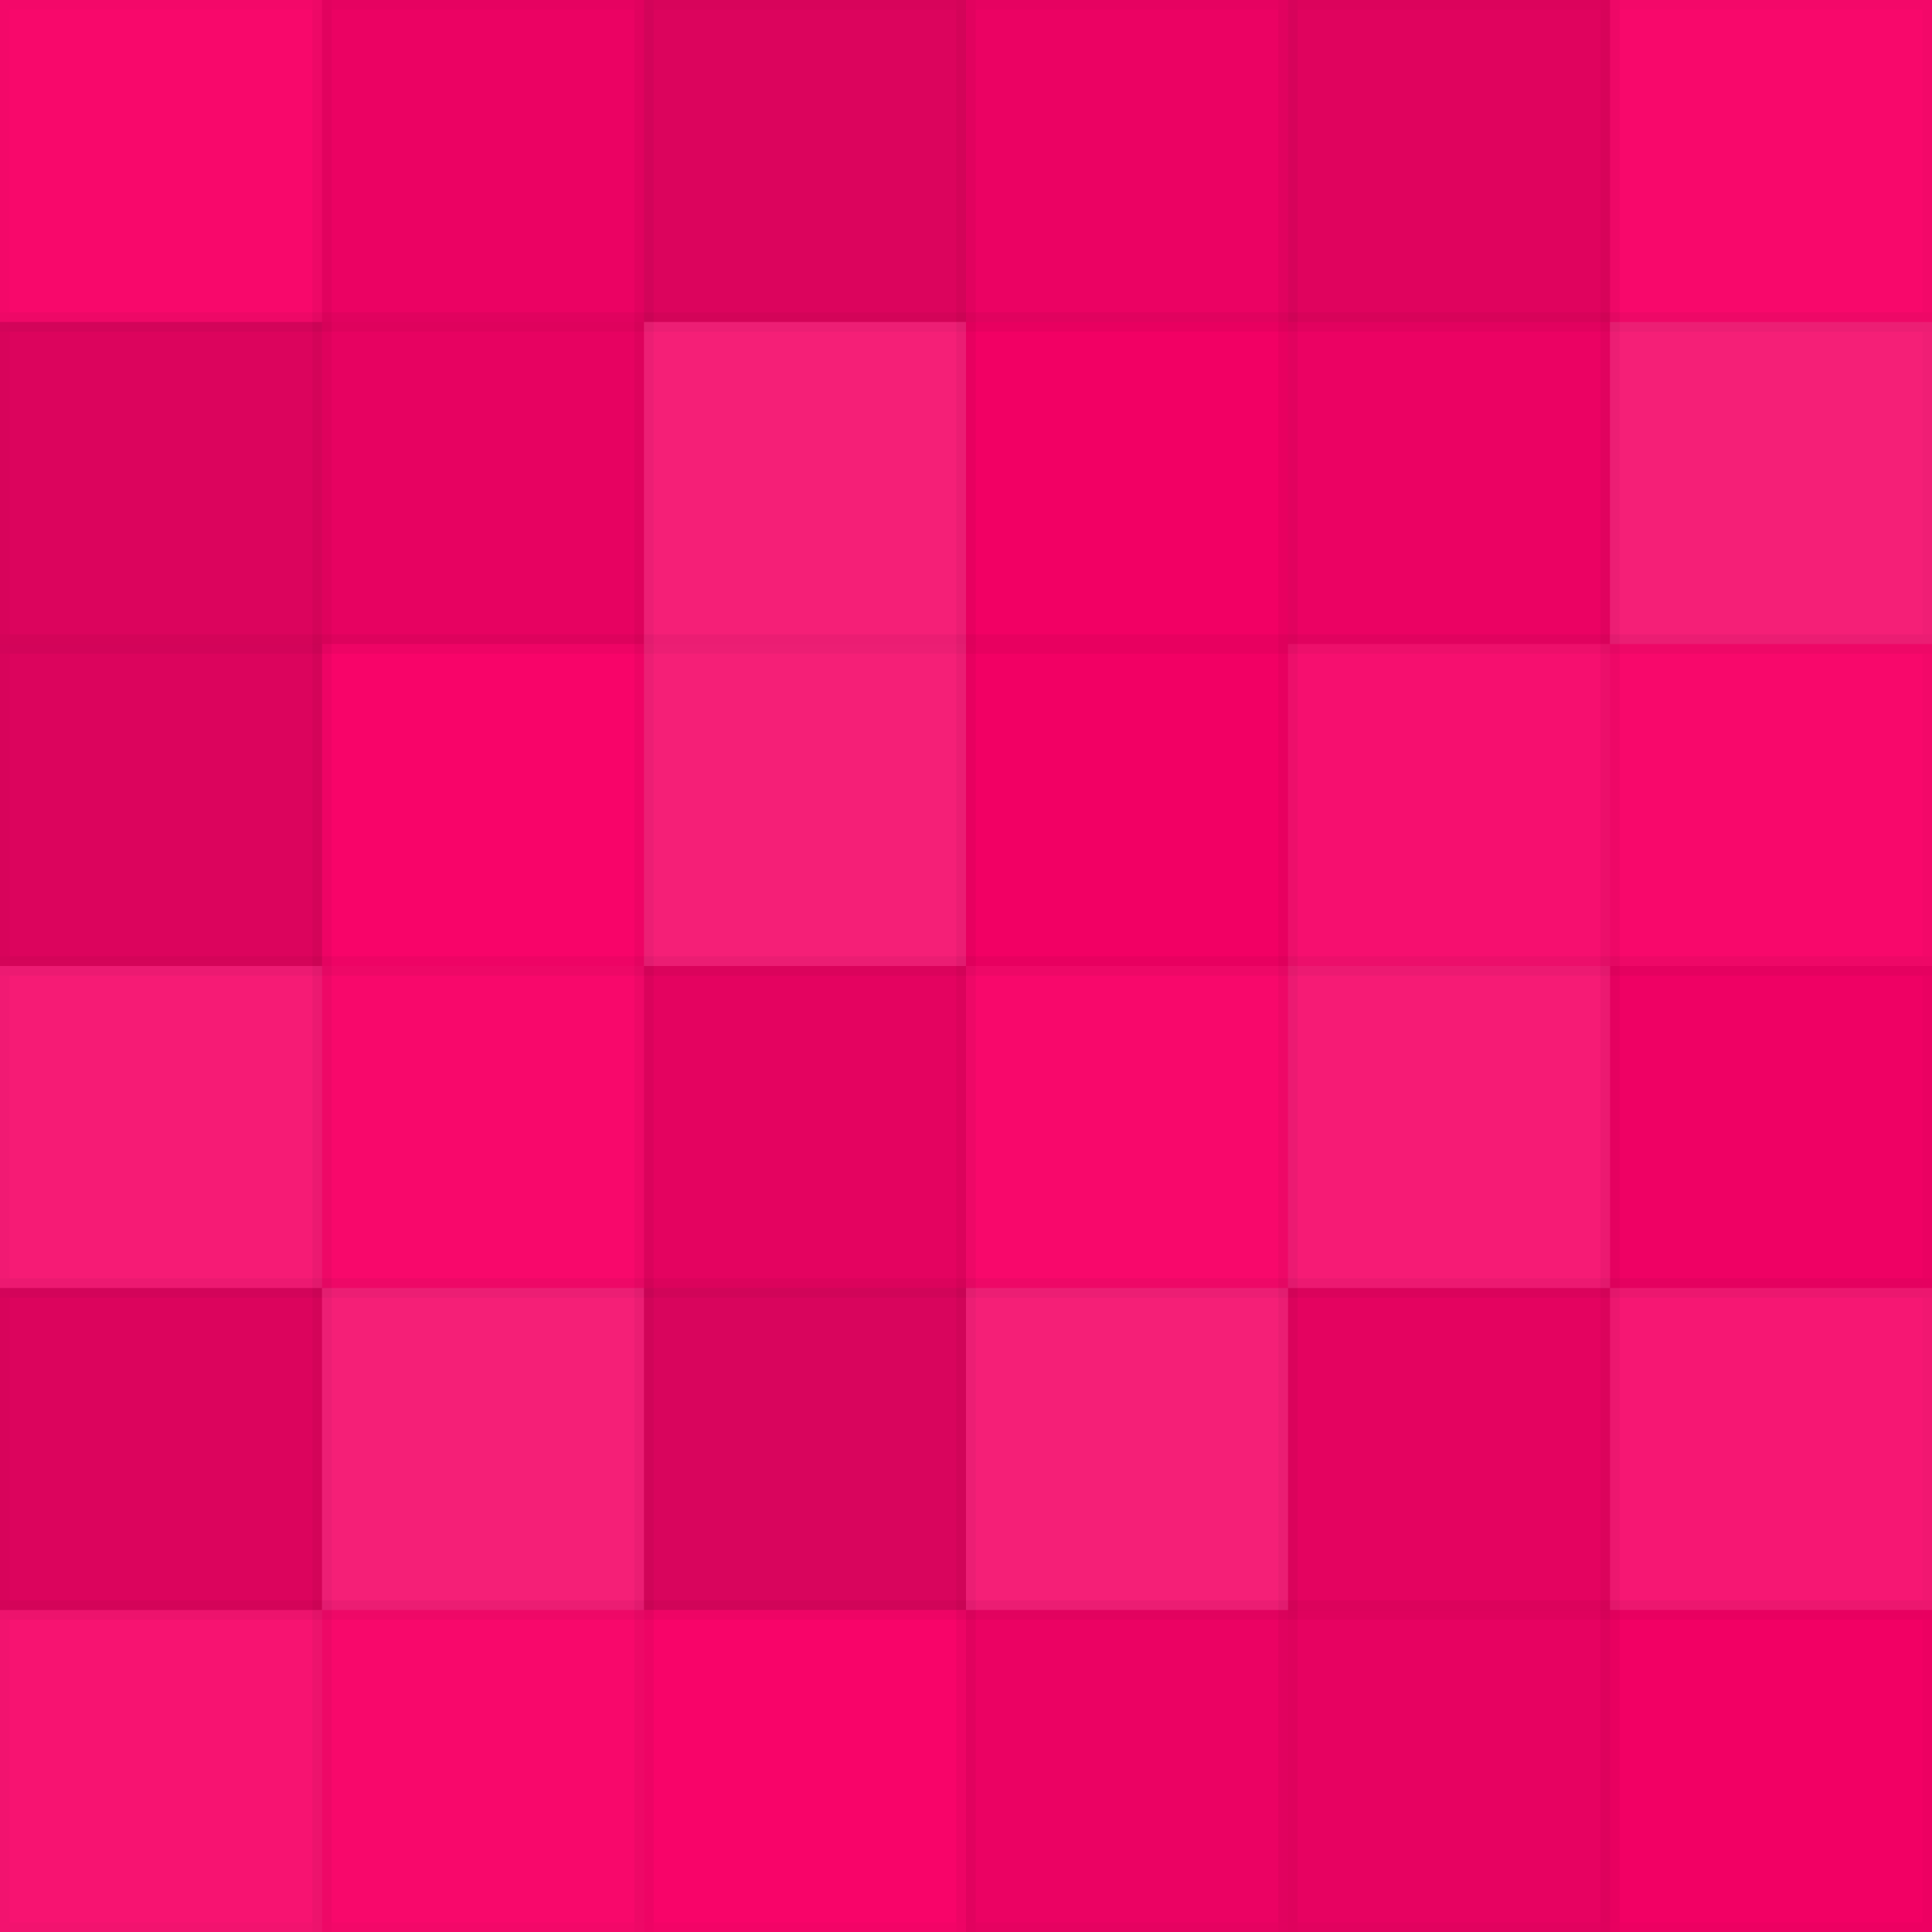
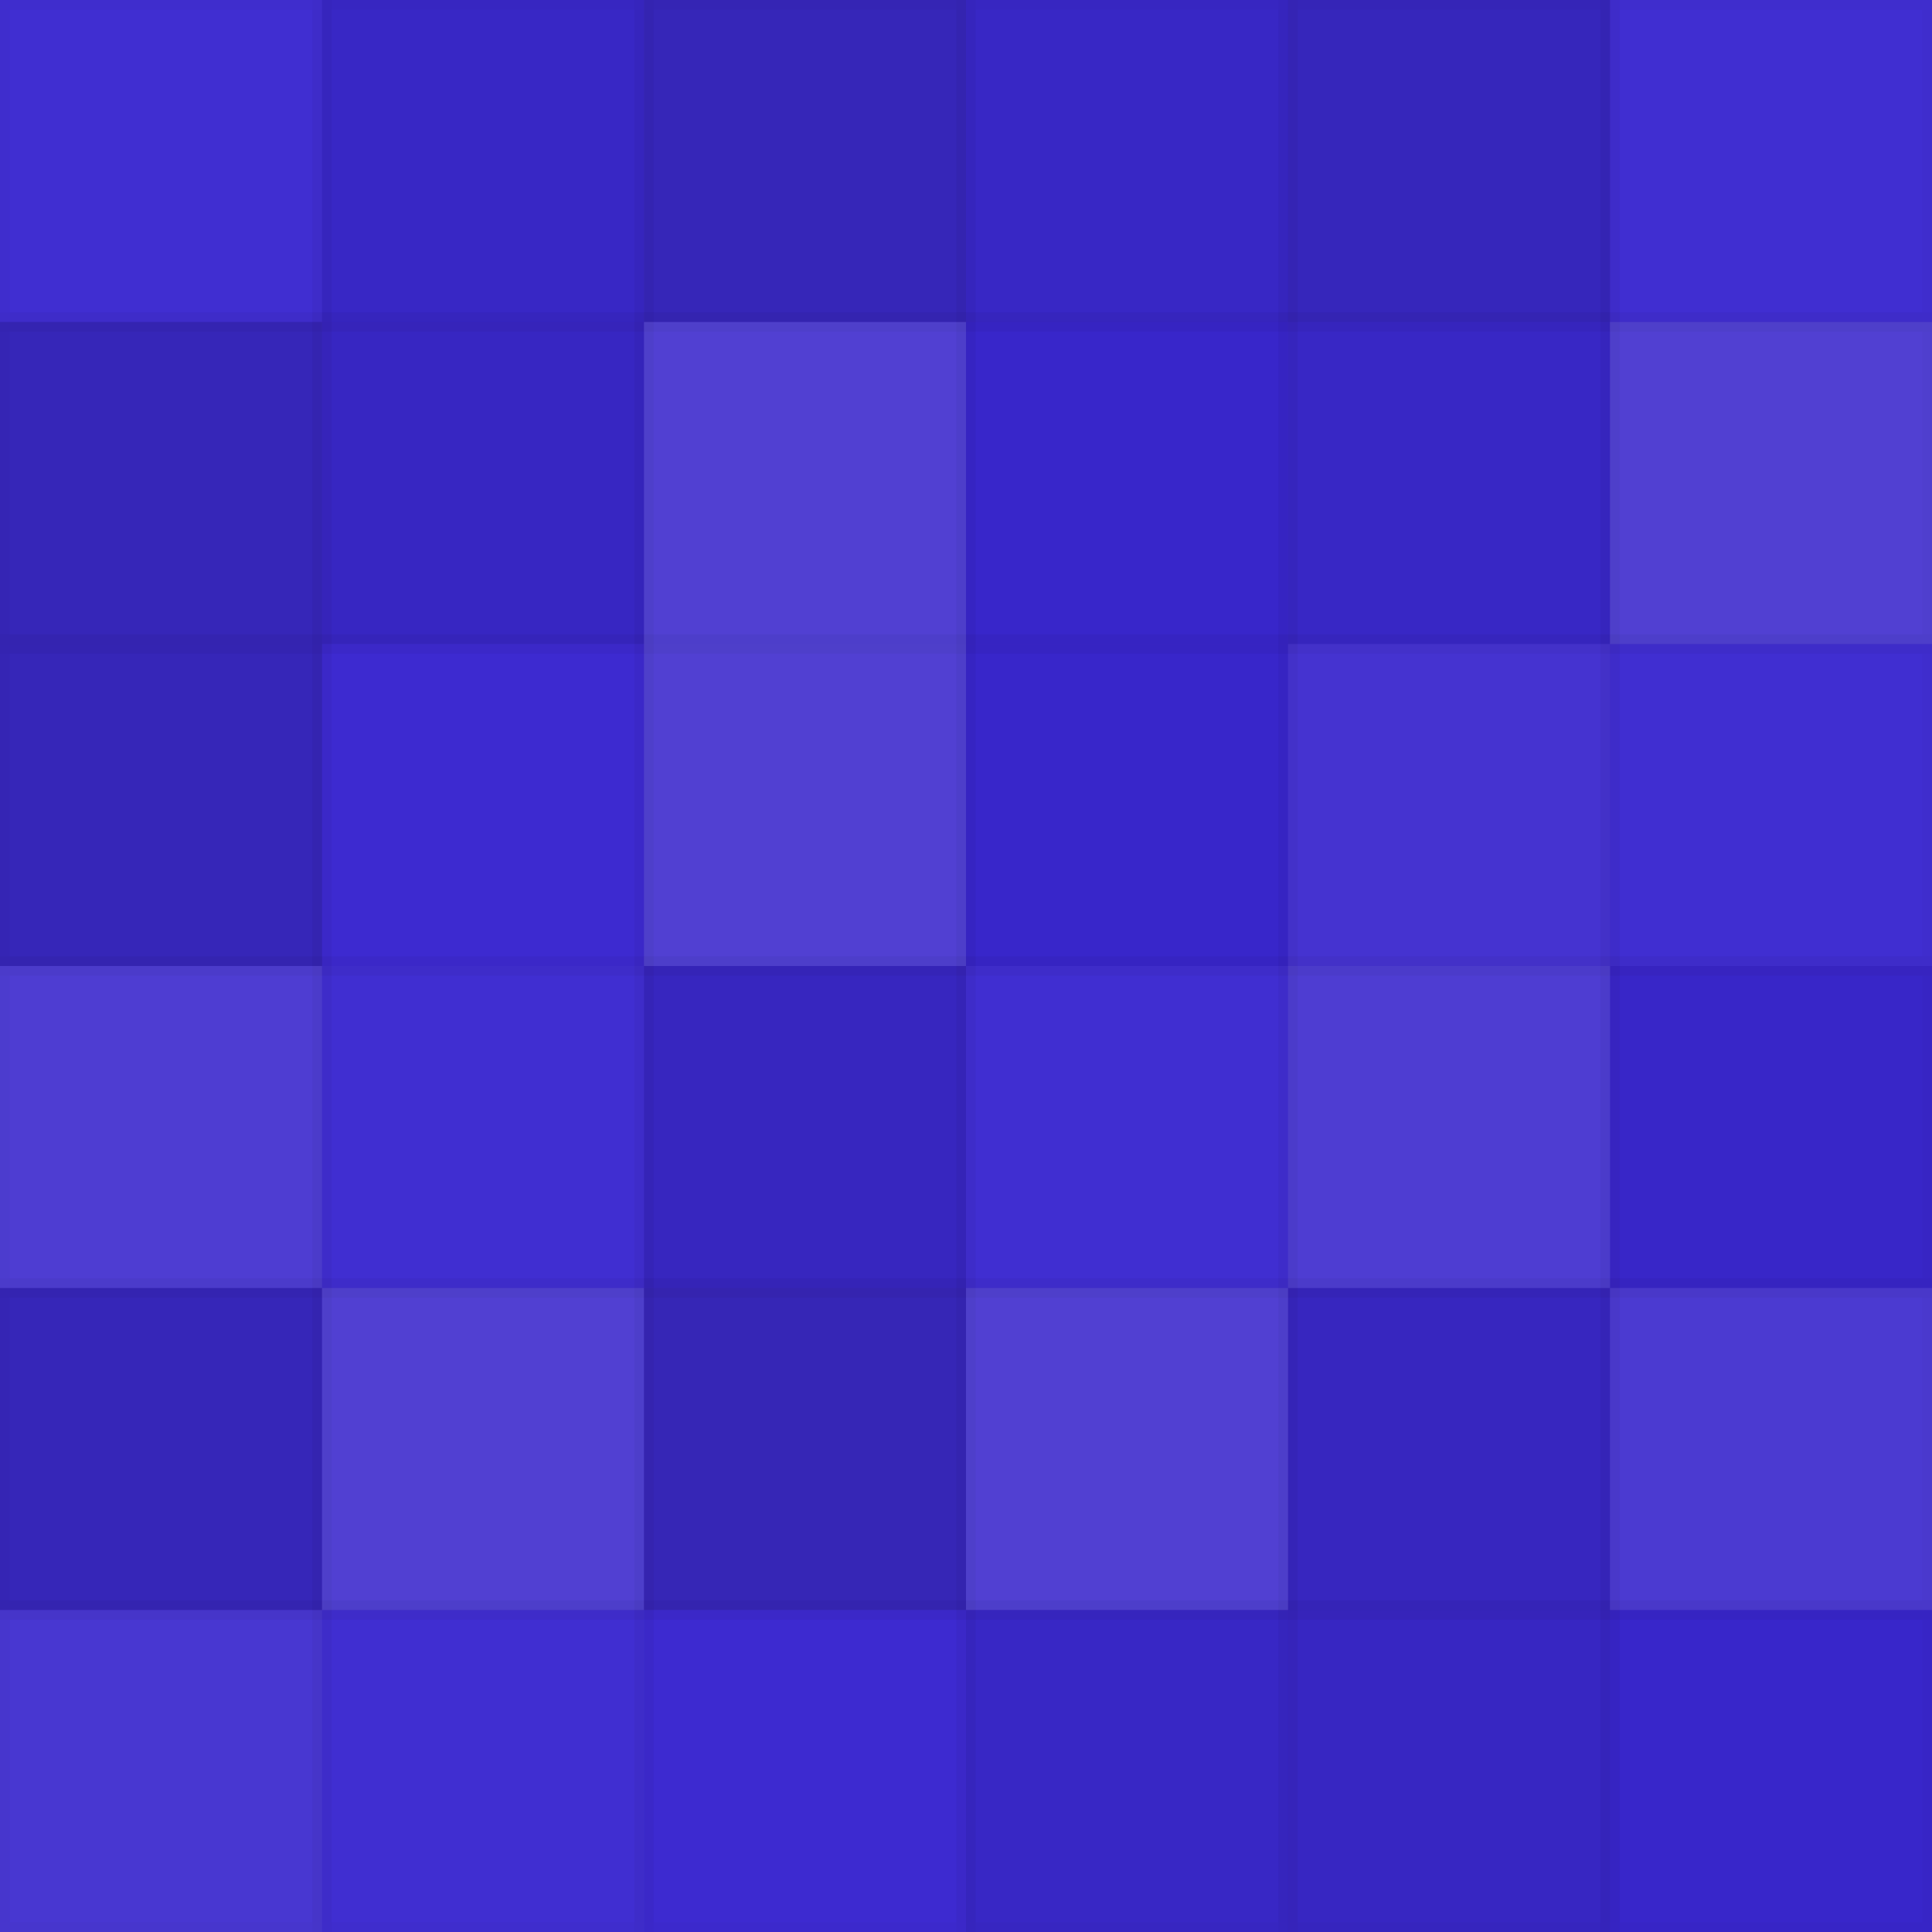
<svg xmlns="http://www.w3.org/2000/svg" width="100" height="100">
-   <rect x="0" y="0" width="100%" height="100%" fill="rgb(249,0,103)" />
+   <rect x="0" y="0" width="100%" height="100%" fill="rgb(58,39,208)" />
  <rect x="0" y="0" width="16.667" height="16.667" fill="#ddd" fill-opacity="0.037" stroke="#000" stroke-opacity="0.02" />
  <rect x="16.667" y="0" width="16.667" height="16.667" fill="#222" fill-opacity="0.063" stroke="#000" stroke-opacity="0.02" />
  <rect x="33.333" y="0" width="16.667" height="16.667" fill="#222" fill-opacity="0.133" stroke="#000" stroke-opacity="0.02" />
  <rect x="50" y="0" width="16.667" height="16.667" fill="#222" fill-opacity="0.063" stroke="#000" stroke-opacity="0.02" />
  <rect x="66.667" y="0" width="16.667" height="16.667" fill="#222" fill-opacity="0.115" stroke="#000" stroke-opacity="0.02" />
  <rect x="83.333" y="0" width="16.667" height="16.667" fill="#ddd" fill-opacity="0.037" stroke="#000" stroke-opacity="0.02" />
  <rect x="0" y="16.667" width="16.667" height="16.667" fill="#222" fill-opacity="0.133" stroke="#000" stroke-opacity="0.02" />
  <rect x="16.667" y="16.667" width="16.667" height="16.667" fill="#222" fill-opacity="0.081" stroke="#000" stroke-opacity="0.02" />
  <rect x="33.333" y="16.667" width="16.667" height="16.667" fill="#ddd" fill-opacity="0.141" stroke="#000" stroke-opacity="0.02" />
  <rect x="50" y="16.667" width="16.667" height="16.667" fill="#222" fill-opacity="0.029" stroke="#000" stroke-opacity="0.02" />
  <rect x="66.667" y="16.667" width="16.667" height="16.667" fill="#222" fill-opacity="0.063" stroke="#000" stroke-opacity="0.02" />
  <rect x="83.333" y="16.667" width="16.667" height="16.667" fill="#ddd" fill-opacity="0.141" stroke="#000" stroke-opacity="0.02" />
  <rect x="0" y="33.333" width="16.667" height="16.667" fill="#222" fill-opacity="0.133" stroke="#000" stroke-opacity="0.02" />
  <rect x="16.667" y="33.333" width="16.667" height="16.667" fill="#ddd" fill-opacity="0.02" stroke="#000" stroke-opacity="0.02" />
  <rect x="33.333" y="33.333" width="16.667" height="16.667" fill="#ddd" fill-opacity="0.141" stroke="#000" stroke-opacity="0.02" />
  <rect x="50" y="33.333" width="16.667" height="16.667" fill="#222" fill-opacity="0.029" stroke="#000" stroke-opacity="0.02" />
  <rect x="66.667" y="33.333" width="16.667" height="16.667" fill="#ddd" fill-opacity="0.072" stroke="#000" stroke-opacity="0.02" />
  <rect x="83.333" y="33.333" width="16.667" height="16.667" fill="#ddd" fill-opacity="0.037" stroke="#000" stroke-opacity="0.02" />
  <rect x="0" y="50" width="16.667" height="16.667" fill="#ddd" fill-opacity="0.124" stroke="#000" stroke-opacity="0.02" />
  <rect x="16.667" y="50" width="16.667" height="16.667" fill="#ddd" fill-opacity="0.037" stroke="#000" stroke-opacity="0.02" />
  <rect x="33.333" y="50" width="16.667" height="16.667" fill="#222" fill-opacity="0.098" stroke="#000" stroke-opacity="0.02" />
  <rect x="50" y="50" width="16.667" height="16.667" fill="#ddd" fill-opacity="0.037" stroke="#000" stroke-opacity="0.02" />
  <rect x="66.667" y="50" width="16.667" height="16.667" fill="#ddd" fill-opacity="0.124" stroke="#000" stroke-opacity="0.02" />
  <rect x="83.333" y="50" width="16.667" height="16.667" fill="#222" fill-opacity="0.046" stroke="#000" stroke-opacity="0.02" />
  <rect x="0" y="66.667" width="16.667" height="16.667" fill="#222" fill-opacity="0.133" stroke="#000" stroke-opacity="0.02" />
  <rect x="16.667" y="66.667" width="16.667" height="16.667" fill="#ddd" fill-opacity="0.141" stroke="#000" stroke-opacity="0.02" />
  <rect x="33.333" y="66.667" width="16.667" height="16.667" fill="#222" fill-opacity="0.15" stroke="#000" stroke-opacity="0.02" />
  <rect x="50" y="66.667" width="16.667" height="16.667" fill="#ddd" fill-opacity="0.141" stroke="#000" stroke-opacity="0.02" />
  <rect x="66.667" y="66.667" width="16.667" height="16.667" fill="#222" fill-opacity="0.098" stroke="#000" stroke-opacity="0.02" />
  <rect x="83.333" y="66.667" width="16.667" height="16.667" fill="#ddd" fill-opacity="0.107" stroke="#000" stroke-opacity="0.02" />
  <rect x="0" y="83.333" width="16.667" height="16.667" fill="#ddd" fill-opacity="0.089" stroke="#000" stroke-opacity="0.02" />
  <rect x="16.667" y="83.333" width="16.667" height="16.667" fill="#ddd" fill-opacity="0.037" stroke="#000" stroke-opacity="0.02" />
  <rect x="33.333" y="83.333" width="16.667" height="16.667" fill="#ddd" fill-opacity="0.02" stroke="#000" stroke-opacity="0.02" />
  <rect x="50" y="83.333" width="16.667" height="16.667" fill="#222" fill-opacity="0.063" stroke="#000" stroke-opacity="0.02" />
  <rect x="66.667" y="83.333" width="16.667" height="16.667" fill="#222" fill-opacity="0.081" stroke="#000" stroke-opacity="0.02" />
  <rect x="83.333" y="83.333" width="16.667" height="16.667" fill="#222" fill-opacity="0.029" stroke="#000" stroke-opacity="0.02" />
</svg>
